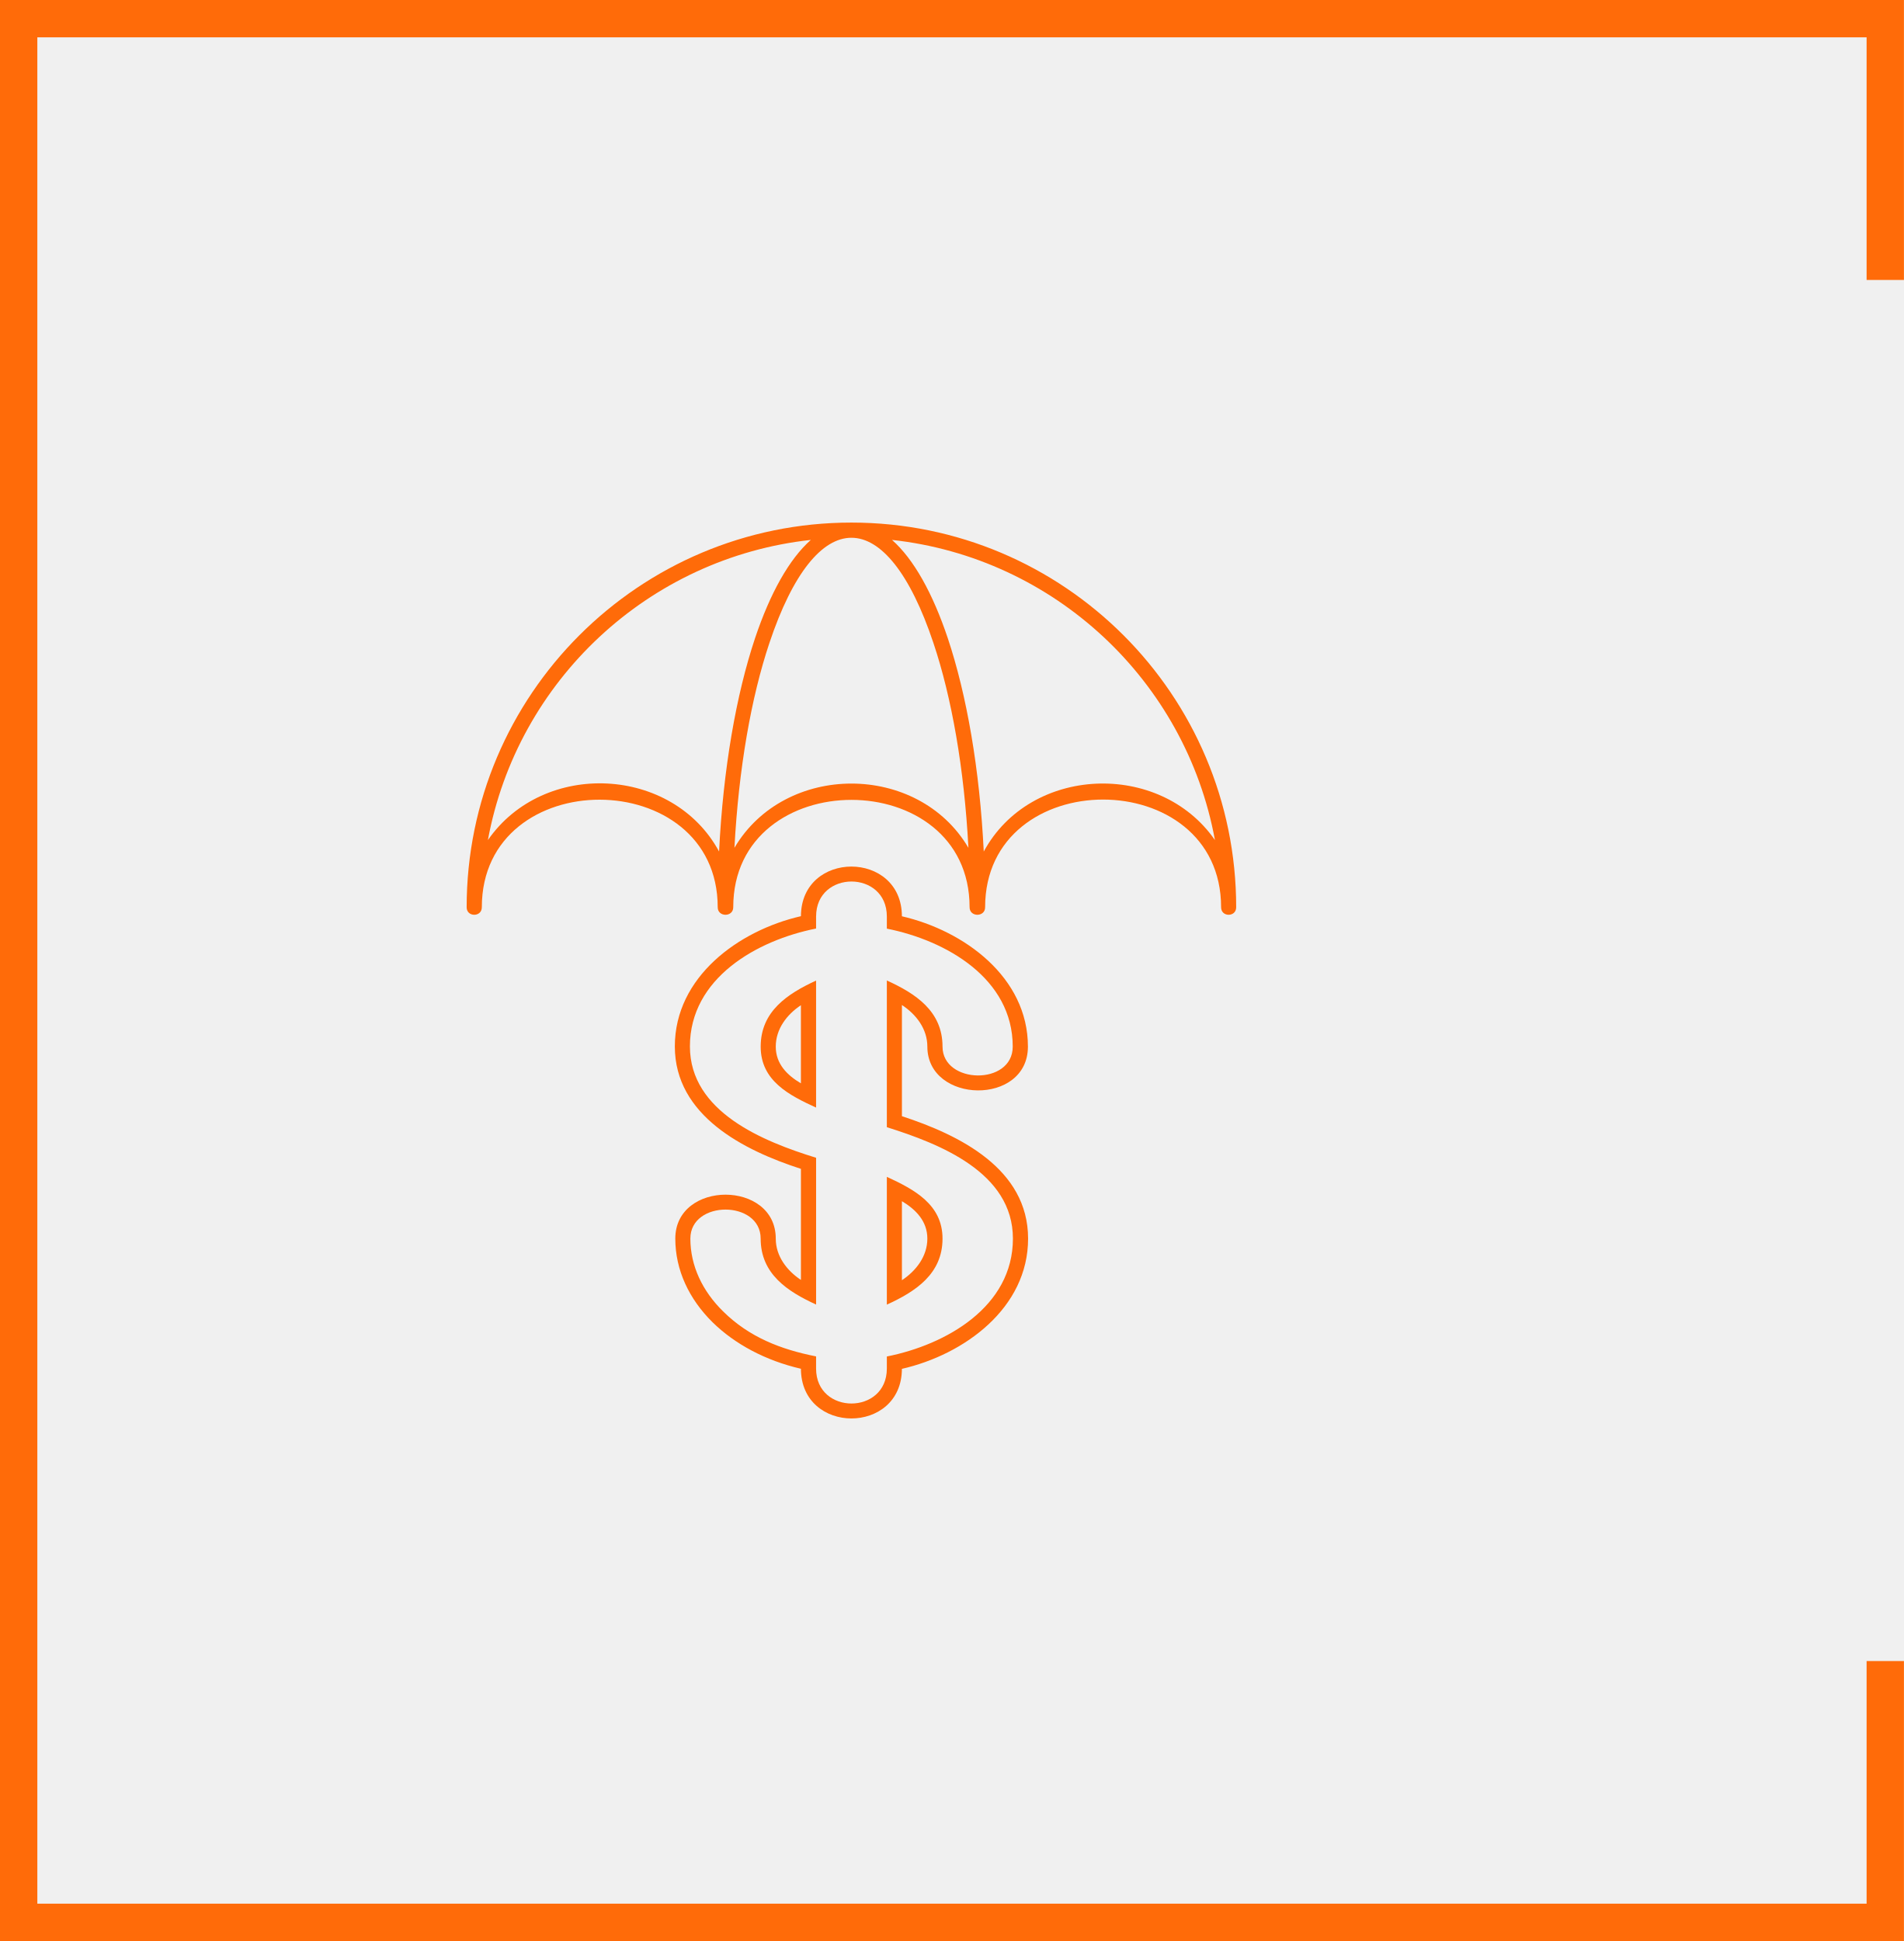
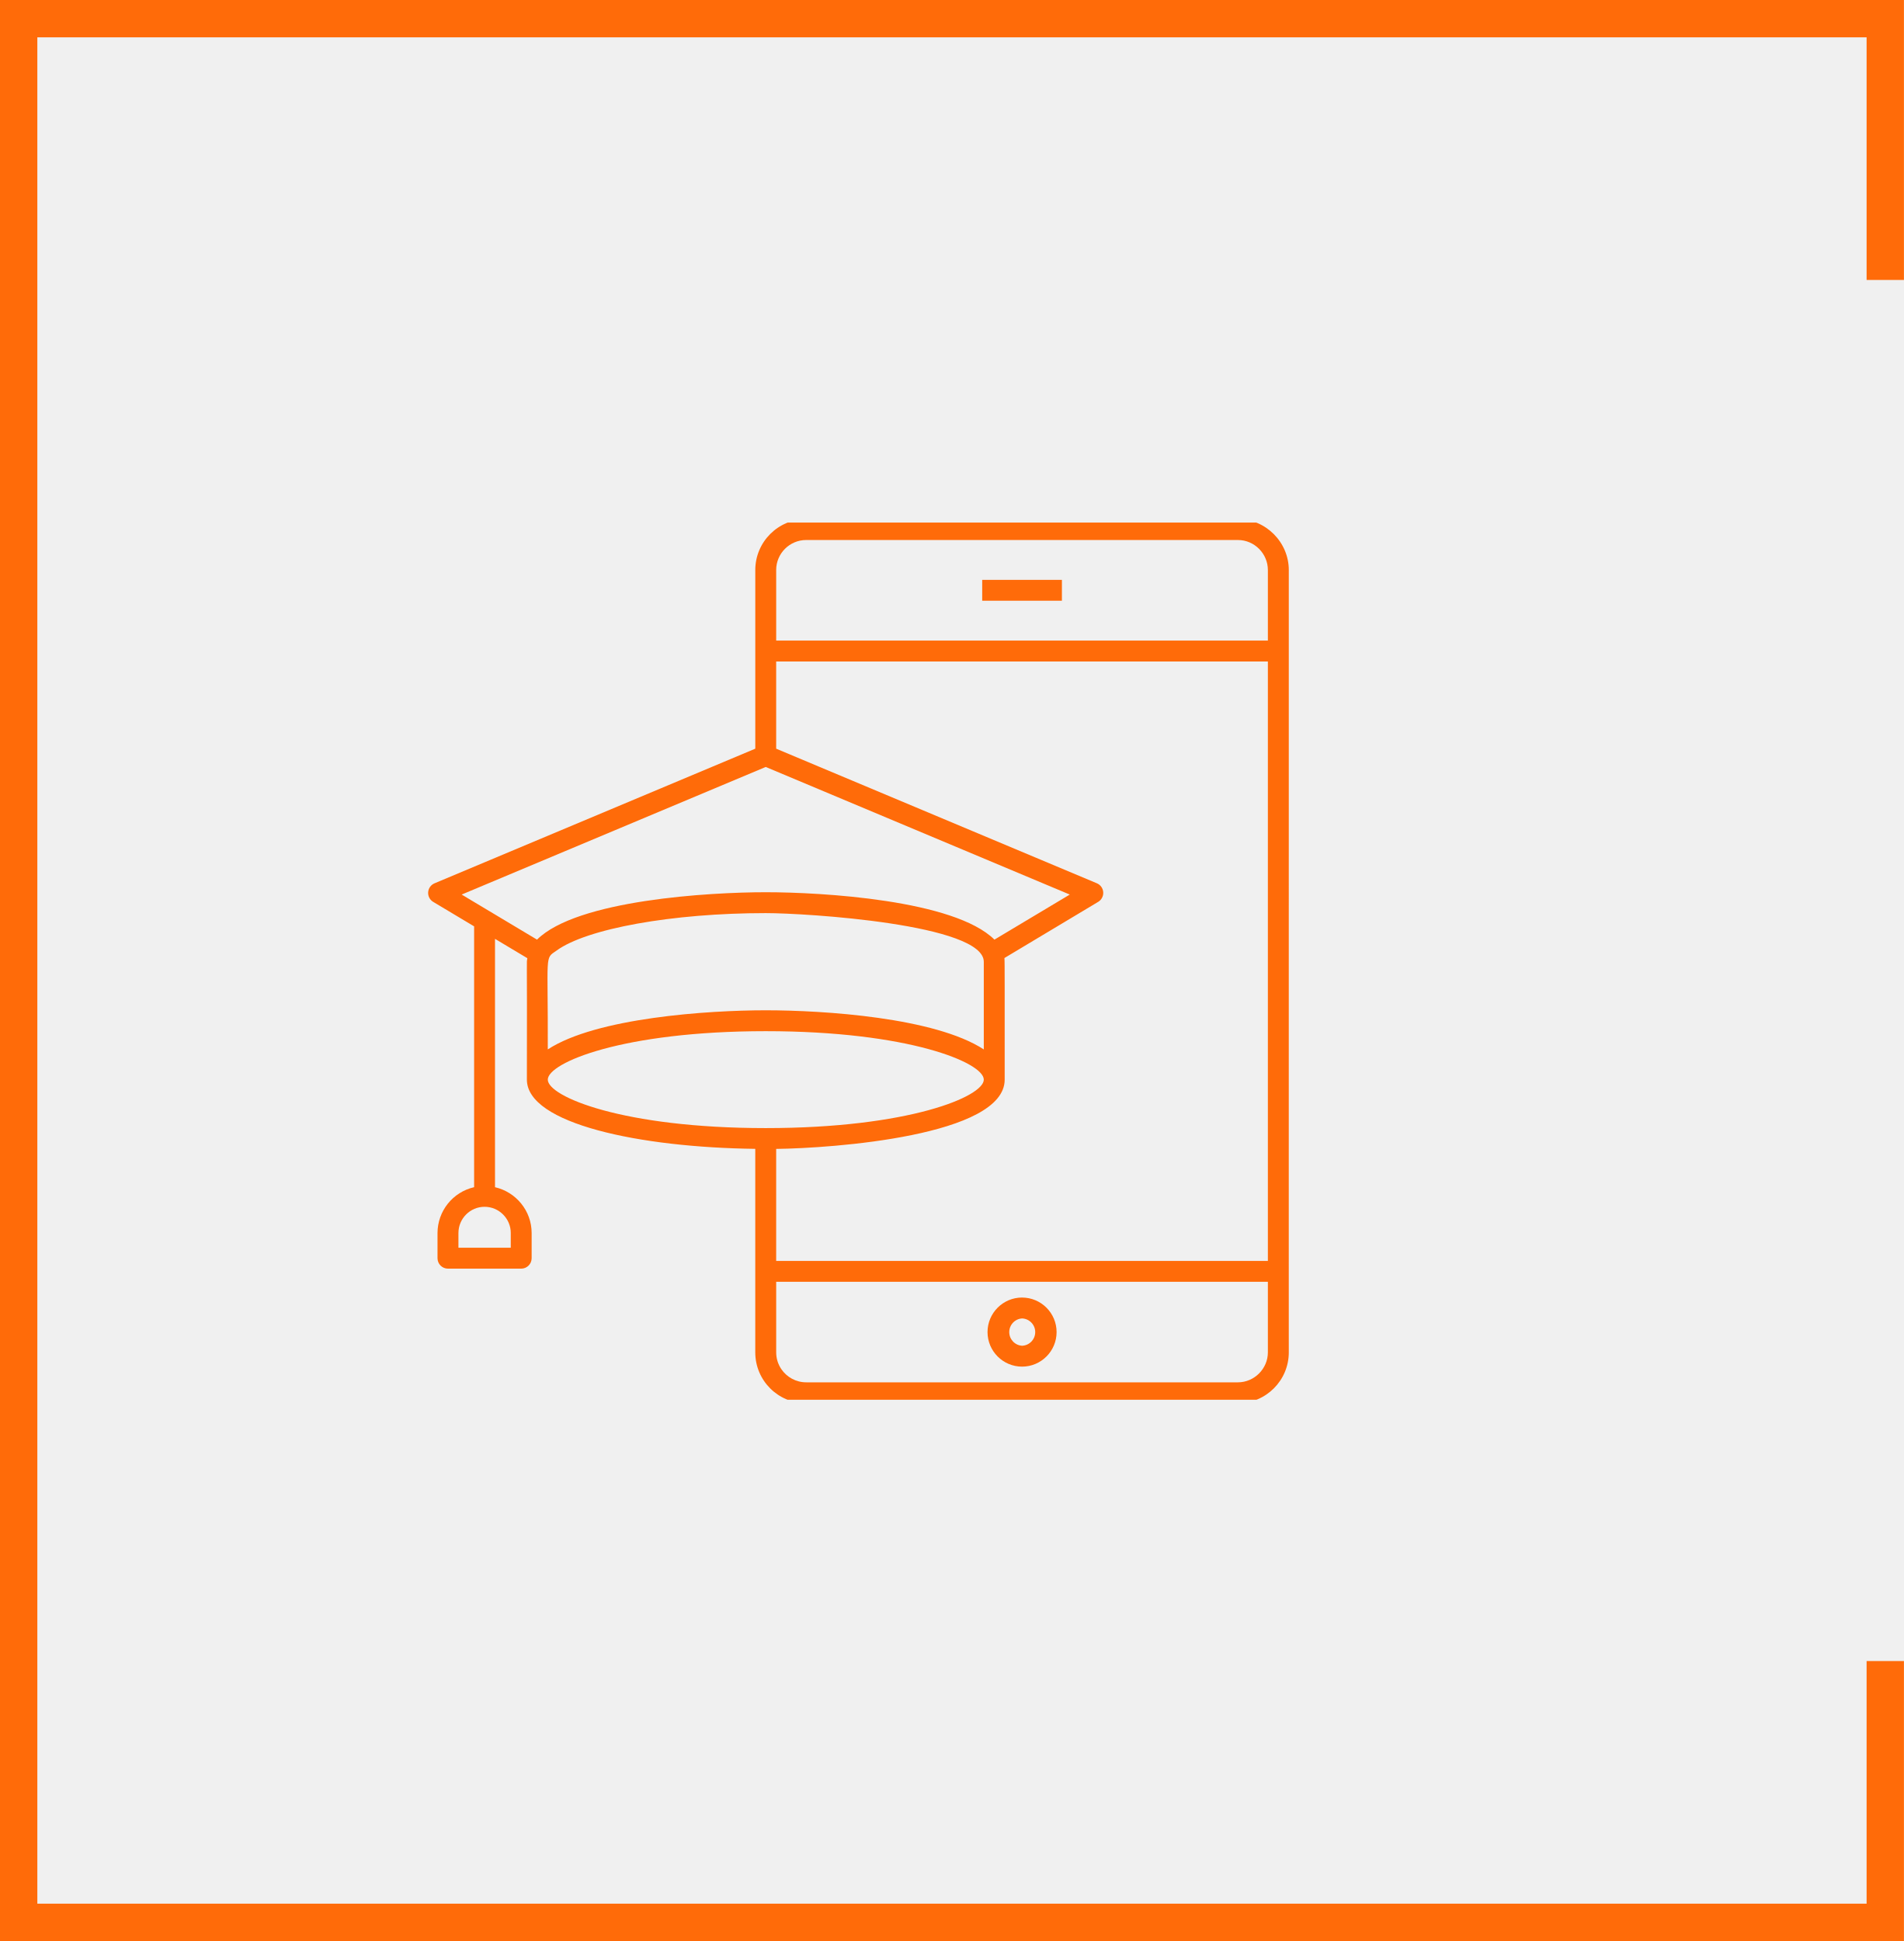
<svg xmlns="http://www.w3.org/2000/svg" width="102" height="104" fill="none">
  <g clip-path="url(#clip0)" fill="#FF6B09">
-     <path d="M25.813 48.613c0 .535-.813.535-.813 0C25 37.231 34.231 28 45.613 28 57 28 66.226 37.231 66.226 48.613c0 .535-.808.535-.808 0 0-7.693-12.642-7.698-12.642 0 0 .535-.832.535-.832 0 0-7.674-12.662-7.674-12.662 0 0 .535-.832.535-.832 0 0-7.66-12.637-7.713-12.637 0zm12.71-2.988c.22-4.428.915-8.399 1.927-11.43.808-2.41 1.83-4.239 2.988-5.266-8.691.95-15.728 7.538-17.3 16.083 2.993-4.316 9.903-3.97 12.385.613zm13.358-.2c-.224-4.257-.9-8.067-1.874-10.972-2.51-7.519-6.277-7.519-8.788 0-.973 2.905-1.645 6.715-1.873 10.973 2.7-4.589 9.834-4.589 12.535 0zm13.207-.413c-1.567-8.545-8.604-15.134-17.3-16.083 1.163 1.027 2.18 2.857 2.988 5.266 1.012 3.031 1.708 7.002 1.927 11.43 2.496-4.608 9.426-4.88 12.385-.613zM42.907 58.045v-4.186c-.754.502-1.347 1.275-1.347 2.22 0 .92.603 1.528 1.347 1.966zm.813 1.3c-1.445-.662-2.968-1.436-2.968-3.266 0-1.889 1.435-2.833 2.968-3.539v6.804zM48.319 64.36v4.234c.764-.506 1.362-1.285 1.362-2.23 0-.928-.613-1.556-1.362-2.004zm-.808-1.304c1.45.671 2.983 1.47 2.983 3.309 0 1.893-1.445 2.837-2.983 3.538v-6.847z" />
-     <path d="M48.319 49.095c3.328.769 6.75 3.26 6.75 6.983 0 3.187-5.388 3.07-5.388 0 0-.949-.598-1.728-1.362-2.229v5.957c3.08 1.007 6.759 2.812 6.759 6.56 0 3.727-3.421 6.214-6.76 6.978-.014 3.547-5.4 3.542-5.41-.005-1.898-.438-3.548-1.324-4.74-2.497-1.25-1.236-1.99-2.788-1.99-4.477 0-3.138 5.382-3.138 5.382 0 0 .94.593 1.713 1.348 2.215v-5.952c-3.056-.988-6.755-2.847-6.755-6.56 0-3.727 3.421-6.214 6.755-6.978.014-3.548 5.401-3.543 5.41.005zm-4.599.01v.647c-3.168.628-6.759 2.657-6.759 6.316 0 3.519 3.942 5.095 6.76 5.966v7.864c-1.524-.696-2.97-1.635-2.97-3.533 0-2.073-3.766-2.073-3.766 0 0 1.465.653 2.818 1.752 3.898 1.397 1.382 3.09 2.04 4.983 2.414v.652c0 2.496 3.791 2.496 3.791 0v-.647c3.178-.633 6.754-2.662 6.754-6.317 0-3.552-3.932-5.08-6.754-5.97v-7.86c1.528.696 2.983 1.635 2.983 3.543 0 2.02 3.761 2.102 3.761 0 0-3.655-3.571-5.689-6.744-6.321v-.652c0-2.497-3.79-2.497-3.79 0z" />
+     <path d="M66.32 27.812H43.193a2.733 2.733 0 00-2.73 2.73v9.573L23.28 47.328a.559.559 0 00-.071.996l2.191 1.311V63.61a2.525 2.525 0 00-1.961 2.458v1.347c0 .31.25.56.56.56h3.923a.56.56 0 00.56-.56v-1.347c0-1.198-.842-2.2-1.963-2.457V50.304l1.733 1.037c-.054.4-.007-.696-.025 6.506 0 2.368 6.064 3.636 12.235 3.709v10.906a2.727 2.727 0 002.729 2.726h23.126a2.73 2.73 0 002.728-2.728c0 .075-.003-2.31 0-41.917 0-1.485-1.228-2.731-2.726-2.731zM27.363 66.067v.788H24.56v-.788c0-.775.627-1.406 1.399-1.406.775 0 1.405.631 1.405 1.406zm38.957 7.999H43.193c-.555 0-1.045-.28-1.335-.707a1.599 1.599 0 01-.275-.899v-3.78h26.341v3.782c0 .876-.73 1.604-1.604 1.604zm1.604-6.505H41.582v-6.002c3.012-.034 12.242-.698 12.242-3.712-.004-4.525.008-6.36-.014-6.515l5.024-3.01a.56.56 0 00-.071-.995l-17.181-7.212v-4.673h26.342v32.119zM41.022 54.132c-3.103 0-9.08.401-11.675 2.096.016-5.185-.18-4.847.458-5.287 1.613-1.187 6.226-2.016 11.217-2.016 2.177 0 11.683.598 11.683 2.61v4.694c-2.62-1.711-8.566-2.097-11.683-2.097zm.56-23.59a1.61 1.61 0 011.61-1.608h23.126c.888 0 1.606.732 1.606 1.608v3.781H41.583v-3.78zm-.56 10.552l16.289 6.837-4.036 2.415c-2.146-2.128-9.244-2.54-12.253-2.54-3.013 0-10.111.413-12.252 2.54l-4.037-2.415 16.29-6.837zM29.347 57.847c0-.906 4.01-2.596 11.675-2.596 7.67 0 11.683 1.69 11.683 2.596 0 .906-4.013 2.597-11.683 2.597-7.665 0-11.675-1.69-11.675-2.597z" />
+     <path d="M54.755 69.523c-1.02 0-1.85.83-1.85 1.851 0 1.02.83 1.851 1.85 1.851s1.85-.83 1.85-1.851c0-1.02-.83-1.85-1.85-1.85zm0 2.583a.733.733 0 010-1.463.732.732 0 010 1.463zM56.89 31.069h-4.27v1.119h4.27v-1.119z" />
  </g>
  <path d="M101 15V1H1v102h100V89" stroke="#FF6B09" stroke-width="2" />
  <defs>
    <clipPath id="clip0">
-       <path fill="#fff" transform="translate(25 28)" d="M0 0h42v48H0z" />
+       <path fill="#fff" transform="translate(22 28)" d="M0 0h48v47H0z" />
    </clipPath>
  </defs>
</svg>
